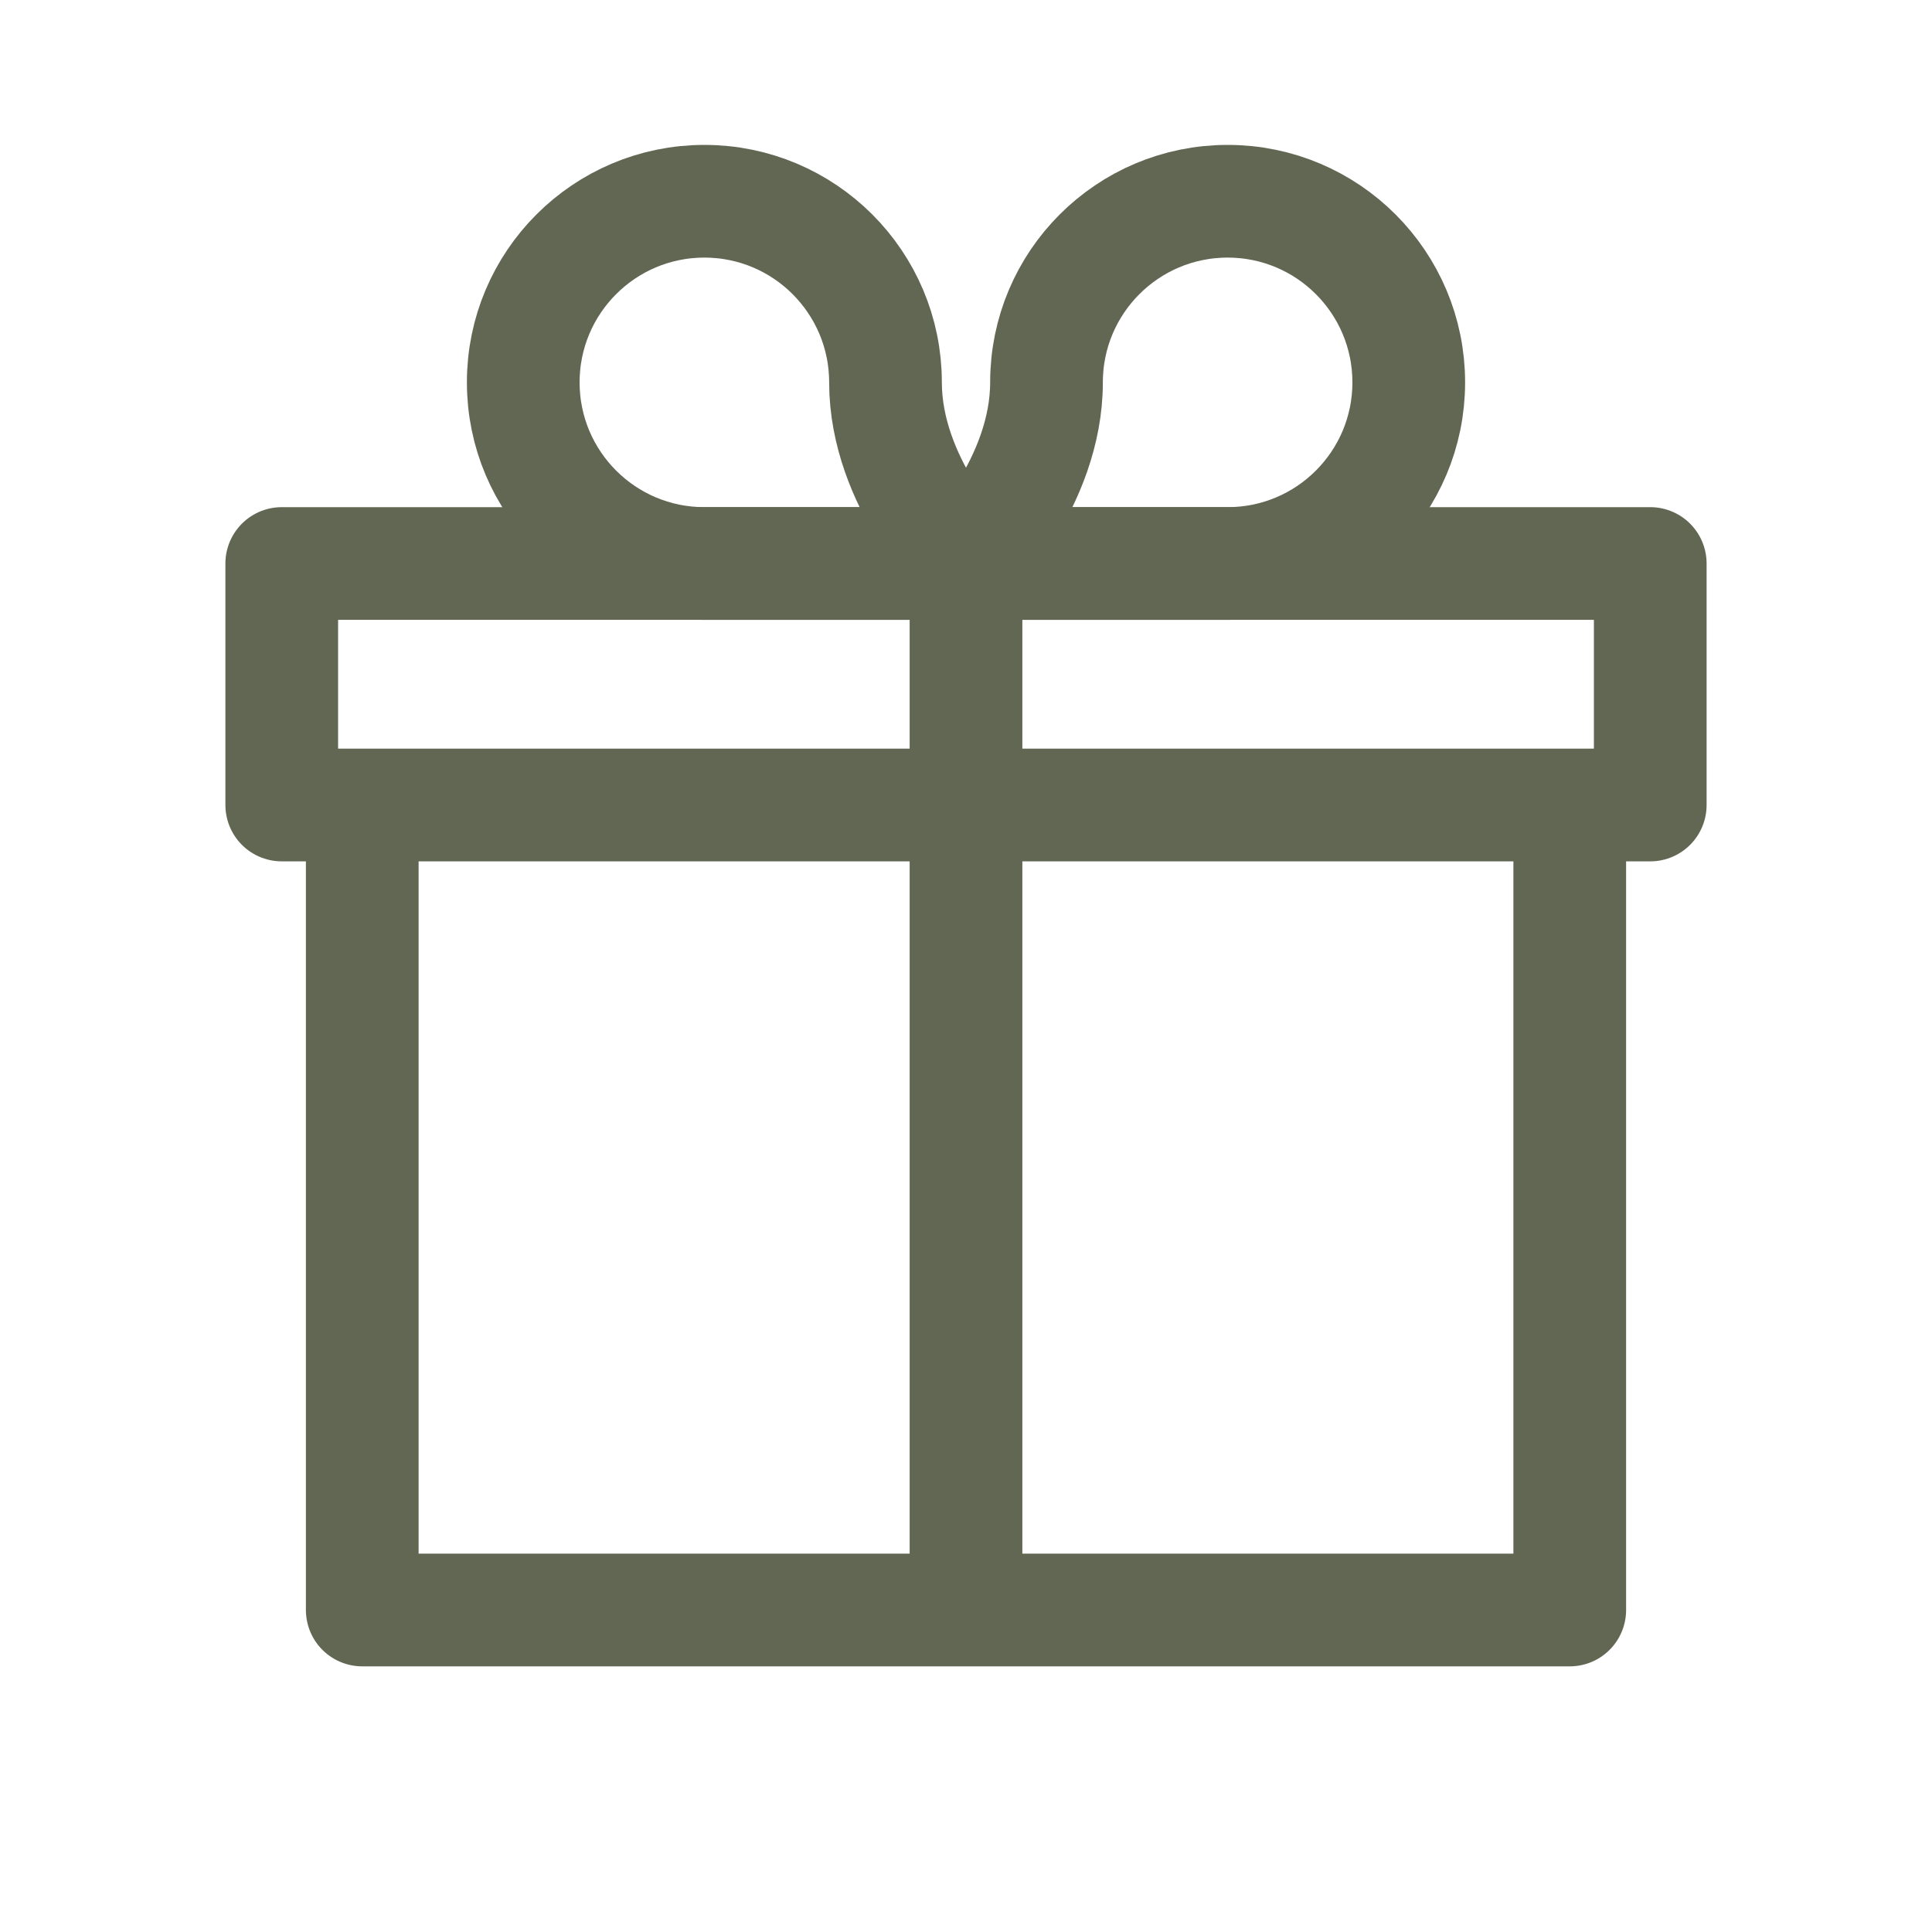
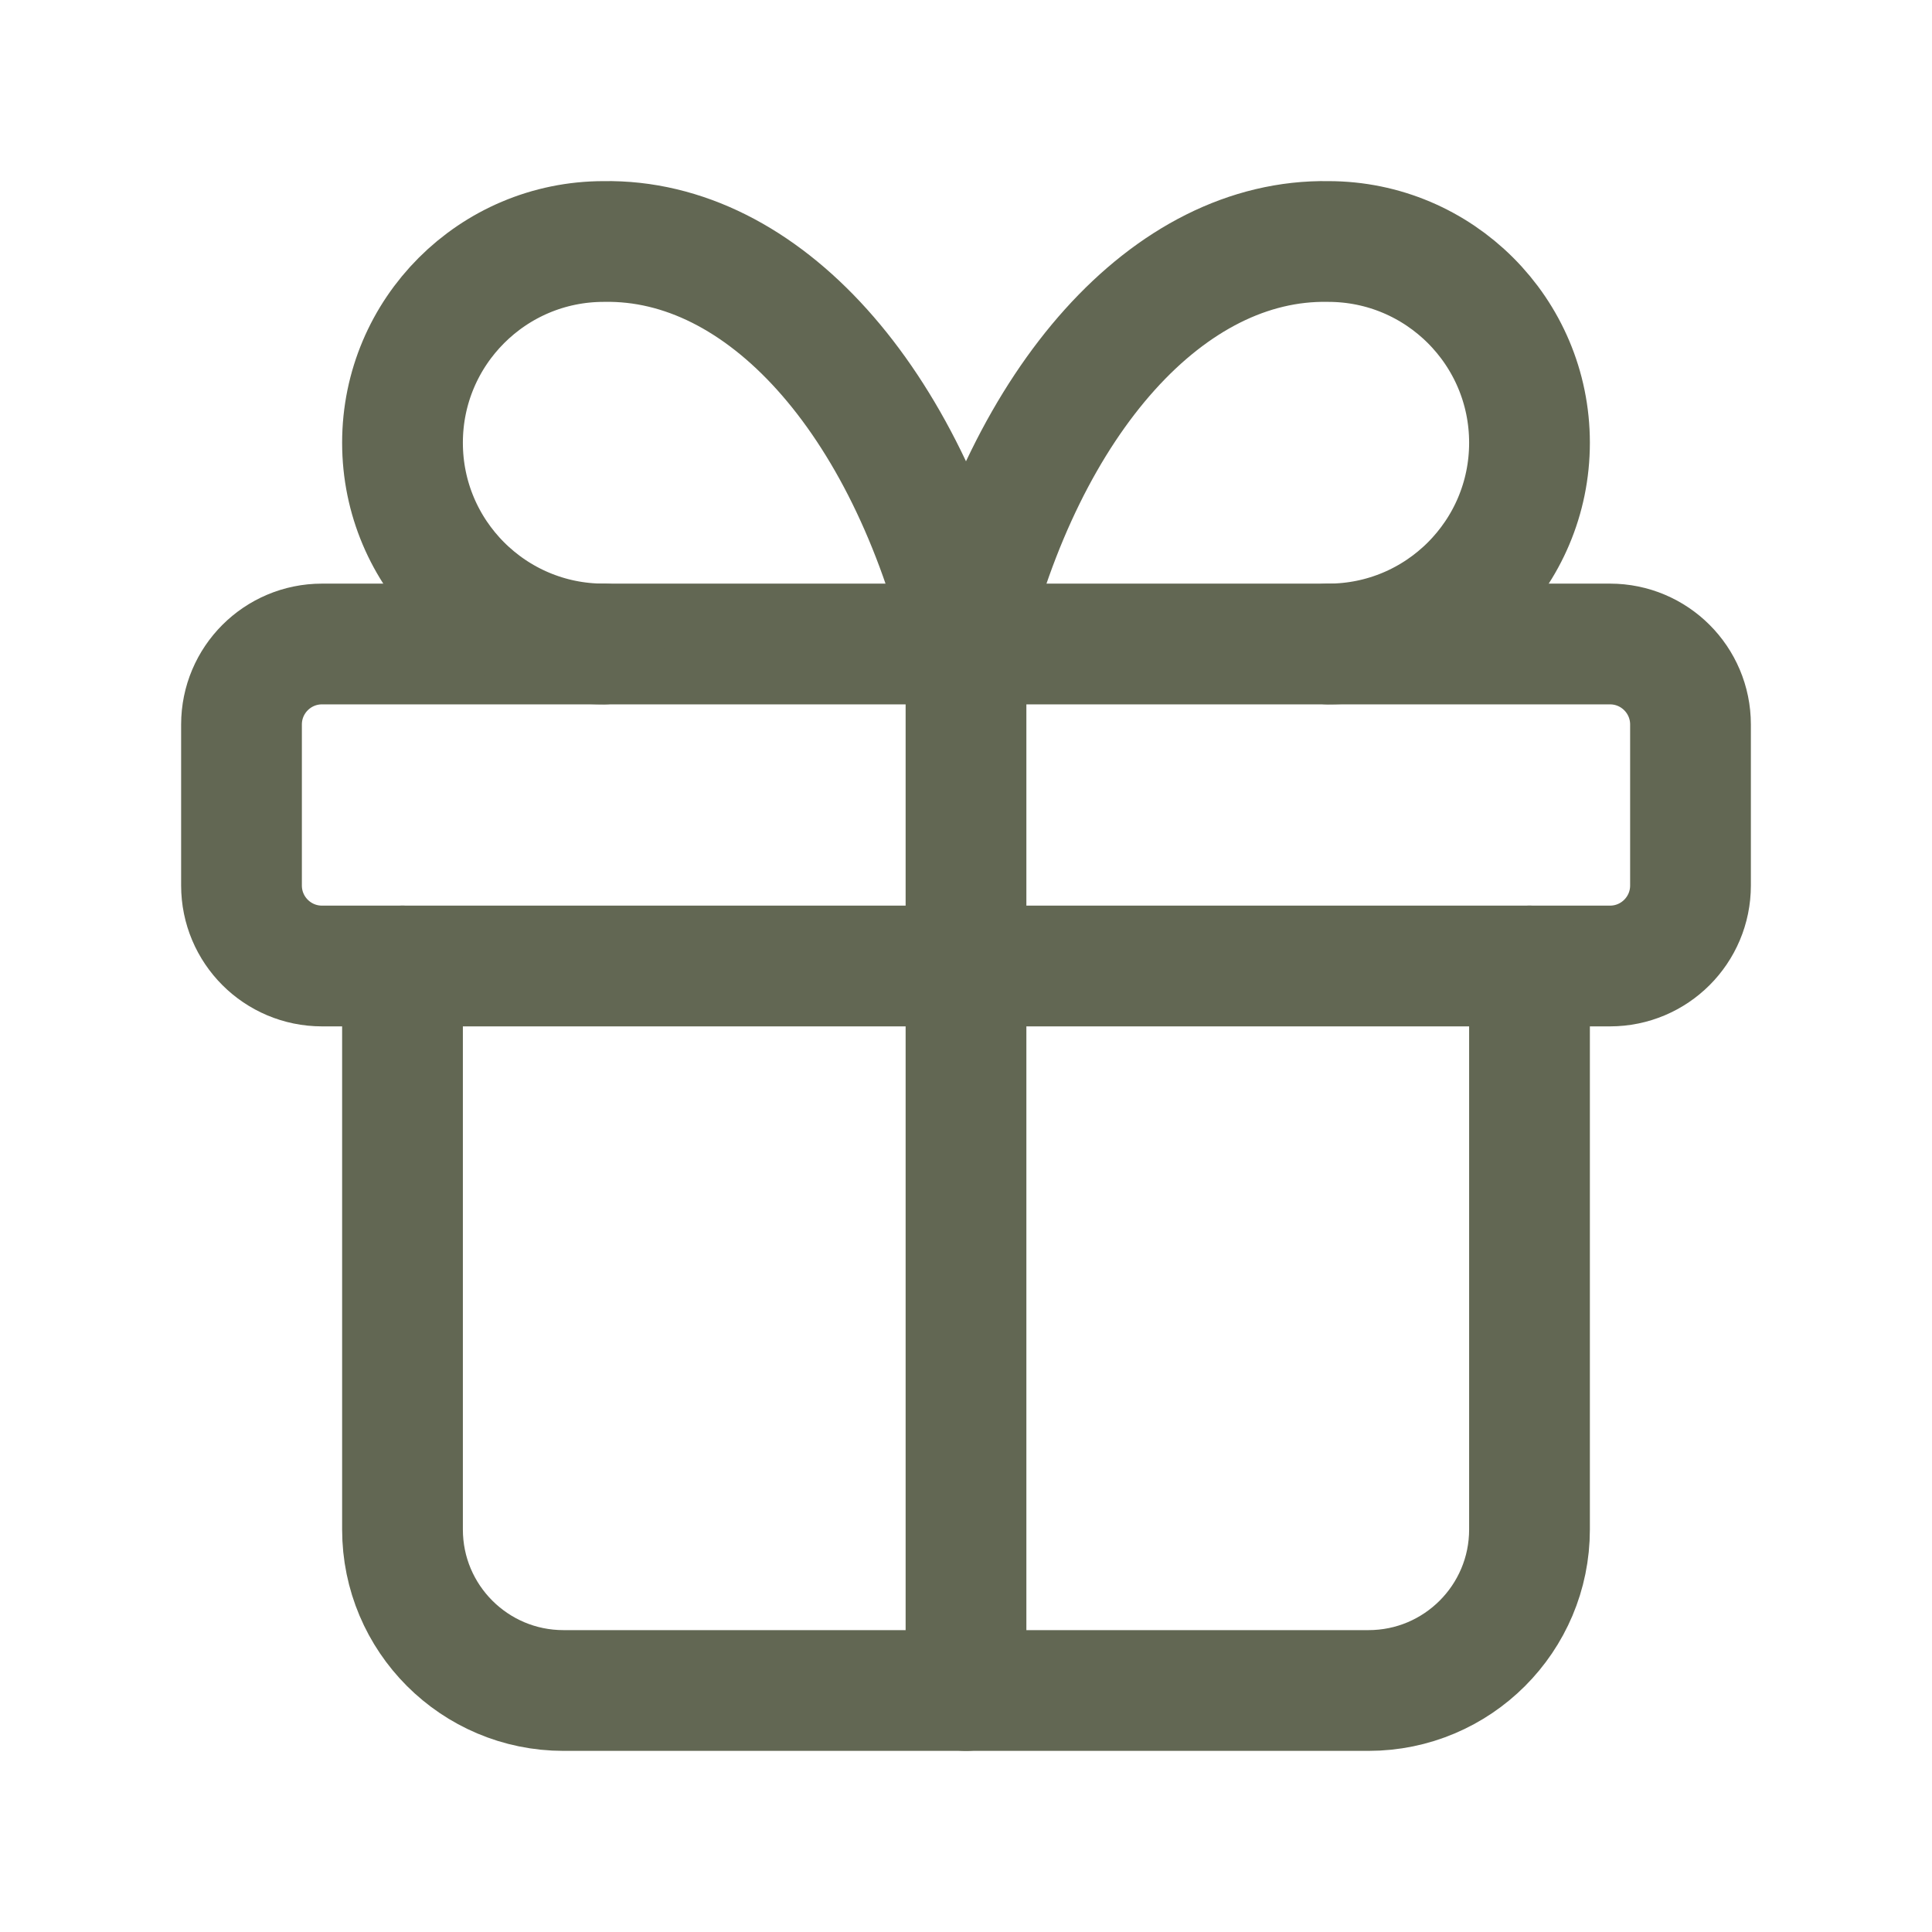
- <svg xmlns="http://www.w3.org/2000/svg" width="24" height="24" viewBox="0 0 24 24" fill="none" stroke="#626753" stroke-width="1.4" stroke-linecap="round" stroke-linejoin="round">
-   <path d="M4.5 10h15v10h-15zM3.5 7h17v3h-17zM12 7v13" />
-   <path d="M12 7H8.75a2.25 2.25 0 1 1 2.25-2.25C11 6 12 7 12 7Z" />
-   <path d="M12 7h3.25A2.25 2.25 0 1 0 13 4.75C13 6 12 7 12 7Z" />
+ <svg xmlns="http://www.w3.org/2000/svg" width="24" height="24" viewBox="0 0 24 24" fill="none" stroke="#626753" stroke-width="1.5" stroke-linecap="round" stroke-linejoin="round">
+   <path d="M3 9a1 1 0 0 1 1 -1h16a1 1 0 0 1 1 1v2a1 1 0 0 1 -1 1h-16a1 1 0 0 1 -1 -1l0 -2" />
+   <path d="M12 8l0 13" />
+   <path d="M19 12v7a2 2 0 0 1 -2 2h-10a2 2 0 0 1 -2 -2v-7" />
+   <path d="M7.5 8a2.5 2.5 0 0 1 0 -5a4.8 8 0 0 1 4.5 5a4.8 8 0 0 1 4.5 -5a2.5 2.5 0 0 1 0 5" />
</svg>
